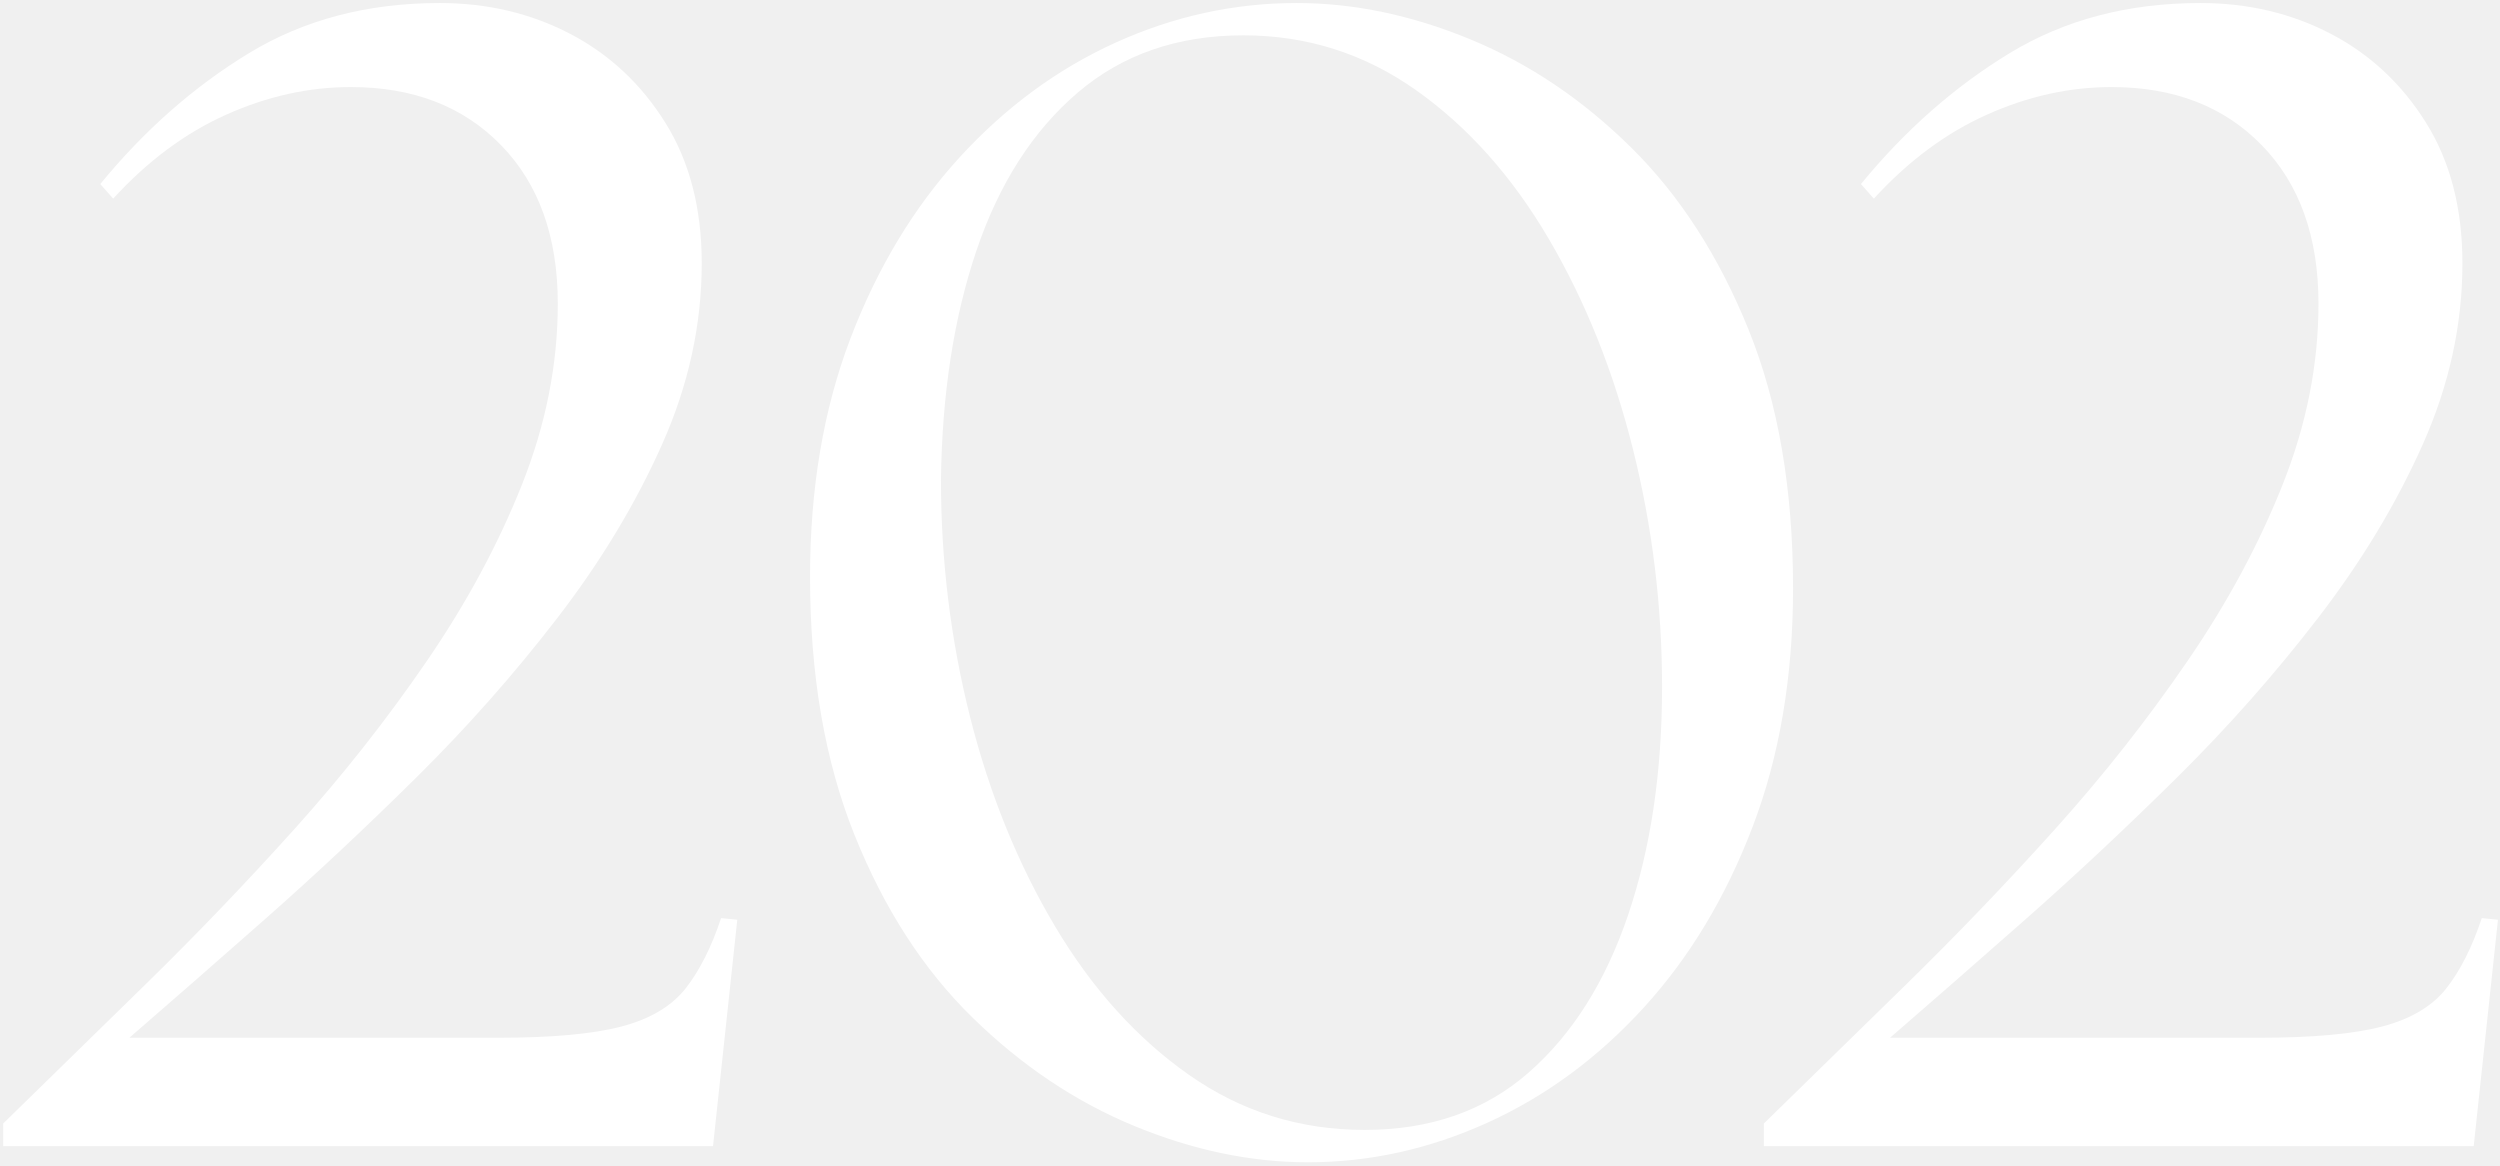
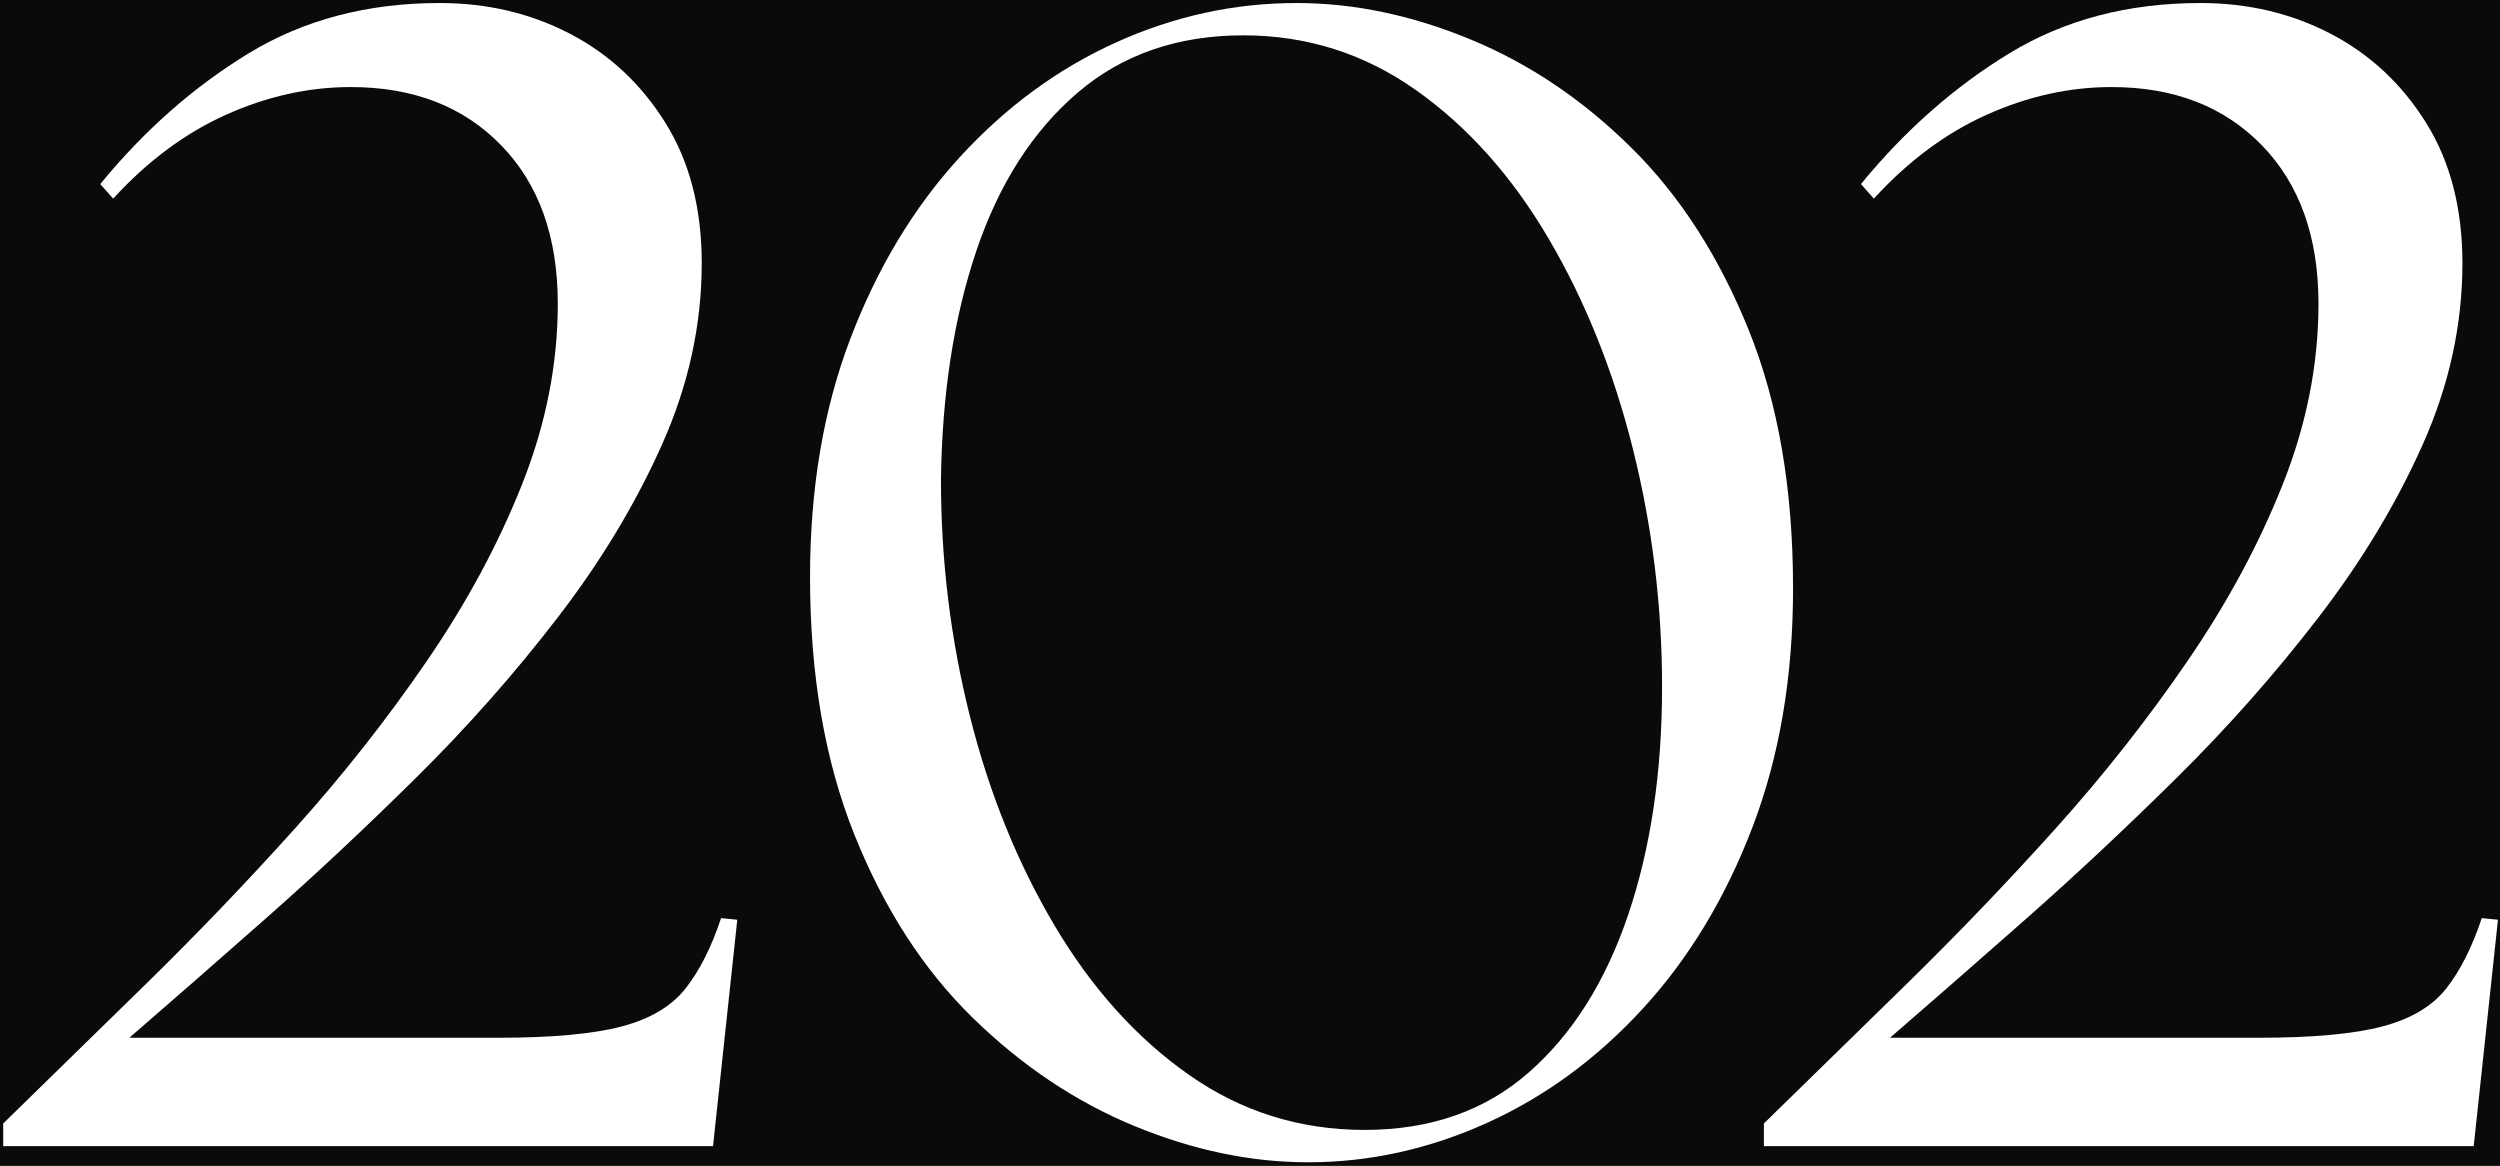
<svg xmlns="http://www.w3.org/2000/svg" zoomAndPan="magnify" viewBox="64 564 654 305" preserveAspectRatio="xMidYMid meet" version="1.0">
-   <rect width="100%" height="100%" fill="#0a0a0a" />
+   <rect x="64" y="564" width="654" height="305" fill="#0a0a0a" />
  <defs>
    <g />
    <clipPath id="738afabcd4">
      <rect x="0" width="664" y="0" height="440" />
    </clipPath>
  </defs>
  <g transform="matrix(1, 0, 0, 1, 61, 527)">
    <g clip-path="url(#738afabcd4)">
      <g fill="#ffffff" fill-opacity="1">
        <g transform="translate(1.731029, 336.8215)">
          <g>
            <path d="M 2.109 -5.922 C 13.672 -17.203 26.078 -29.328 39.328 -42.297 C 52.586 -55.266 65.562 -68.797 78.25 -82.891 C 90.938 -96.992 102.492 -111.66 112.922 -126.891 C 123.359 -142.117 131.676 -157.555 137.875 -173.203 C 144.082 -188.859 147.188 -204.578 147.188 -220.359 C 147.188 -237.848 142.25 -251.664 132.375 -261.812 C 122.508 -271.969 109.398 -277.047 93.047 -277.047 C 82.055 -277.047 71.203 -274.645 60.484 -269.844 C 49.766 -265.051 39.895 -257.723 30.875 -247.859 L 27.5 -251.672 C 39.051 -265.766 52.02 -277.18 66.406 -285.922 C 80.789 -294.66 97.426 -299.031 116.312 -299.031 C 128.719 -299.031 140.066 -296.352 150.359 -291 C 160.648 -285.645 168.969 -277.891 175.312 -267.734 C 181.664 -257.586 184.844 -245.32 184.844 -230.938 C 184.844 -214.863 181.383 -199.07 174.469 -183.562 C 167.562 -168.062 158.469 -152.977 147.188 -138.312 C 135.914 -123.645 123.582 -109.688 110.188 -96.438 C 96.789 -83.188 83.535 -70.781 70.422 -59.219 C 57.305 -47.656 45.535 -37.363 35.109 -28.344 L 131.547 -28.344 C 145.641 -28.344 156.422 -29.328 163.891 -31.297 C 171.367 -33.273 176.941 -36.586 180.609 -41.234 C 184.273 -45.891 187.375 -52.023 189.906 -59.641 L 194.141 -59.219 L 187.797 0 L 2.109 0 Z M 2.109 -5.922 " />
          </g>
        </g>
      </g>
      <g fill="#ffffff" fill-opacity="1">
        <g transform="translate(199.2498, 336.8215)">
          <g>
            <path d="M 145.922 4.234 C 130.973 4.234 115.816 1.059 100.453 -5.281 C 85.086 -11.625 70.988 -21.07 58.156 -33.625 C 45.32 -46.176 35.031 -62.109 27.281 -81.422 C 19.531 -100.734 15.656 -123.223 15.656 -148.891 C 15.656 -172.004 19.176 -192.797 26.219 -211.266 C 33.27 -229.742 42.785 -245.535 54.766 -258.641 C 66.754 -271.754 80.363 -281.766 95.594 -288.672 C 110.82 -295.578 126.613 -299.031 142.969 -299.031 C 157.906 -299.031 173.055 -295.859 188.422 -289.516 C 203.797 -283.172 217.828 -273.723 230.516 -261.172 C 243.203 -248.629 253.422 -232.77 261.172 -213.594 C 268.93 -194.426 272.812 -171.867 272.812 -145.922 C 272.812 -122.797 269.285 -102 262.234 -83.531 C 255.191 -65.062 245.676 -49.27 233.688 -36.156 C 221.707 -23.051 208.102 -13.039 192.875 -6.125 C 177.645 0.777 161.992 4.234 145.922 4.234 Z M 49.906 -174.266 C 49.906 -153.117 52.441 -132.461 57.516 -112.297 C 62.598 -92.141 70.004 -73.879 79.734 -57.516 C 89.461 -41.16 101.16 -28.191 114.828 -18.609 C 128.504 -9.023 143.805 -4.234 160.734 -4.234 C 177.93 -4.234 192.238 -9.238 203.656 -19.25 C 215.082 -29.258 223.754 -43.004 229.672 -60.484 C 235.586 -77.961 238.547 -97.844 238.547 -120.125 C 238.547 -141.27 236.008 -161.992 230.938 -182.297 C 225.863 -202.598 218.531 -220.926 208.938 -237.281 C 199.352 -253.633 187.789 -266.602 174.25 -276.188 C 160.719 -285.781 145.633 -290.578 129 -290.578 C 111.801 -290.578 97.348 -285.57 85.641 -275.562 C 73.941 -265.551 65.129 -251.801 59.203 -234.312 C 53.285 -216.832 50.188 -196.816 49.906 -174.266 Z M 49.906 -174.266 " />
          </g>
        </g>
      </g>
      <g fill="#ffffff" fill-opacity="1">
        <g transform="translate(462.326, 336.8215)">
          <g>
            <path d="M 2.109 -5.922 C 13.672 -17.203 26.078 -29.328 39.328 -42.297 C 52.586 -55.266 65.562 -68.797 78.25 -82.891 C 90.938 -96.992 102.492 -111.66 112.922 -126.891 C 123.359 -142.117 131.676 -157.555 137.875 -173.203 C 144.082 -188.859 147.188 -204.578 147.188 -220.359 C 147.188 -237.848 142.25 -251.664 132.375 -261.812 C 122.508 -271.969 109.398 -277.047 93.047 -277.047 C 82.055 -277.047 71.203 -274.645 60.484 -269.844 C 49.766 -265.051 39.895 -257.723 30.875 -247.859 L 27.5 -251.672 C 39.051 -265.766 52.02 -277.18 66.406 -285.922 C 80.789 -294.66 97.426 -299.031 116.312 -299.031 C 128.719 -299.031 140.066 -296.352 150.359 -291 C 160.648 -285.645 168.969 -277.891 175.312 -267.734 C 181.664 -257.586 184.844 -245.32 184.844 -230.938 C 184.844 -214.863 181.383 -199.07 174.469 -183.562 C 167.562 -168.062 158.469 -152.977 147.188 -138.312 C 135.914 -123.645 123.582 -109.688 110.188 -96.438 C 96.789 -83.188 83.535 -70.781 70.422 -59.219 C 57.305 -47.656 45.535 -37.363 35.109 -28.344 L 131.547 -28.344 C 145.641 -28.344 156.422 -29.328 163.891 -31.297 C 171.367 -33.273 176.941 -36.586 180.609 -41.234 C 184.273 -45.891 187.375 -52.023 189.906 -59.641 L 194.141 -59.219 L 187.797 0 L 2.109 0 Z M 2.109 -5.922 " />
          </g>
        </g>
      </g>
    </g>
  </g>
</svg>
